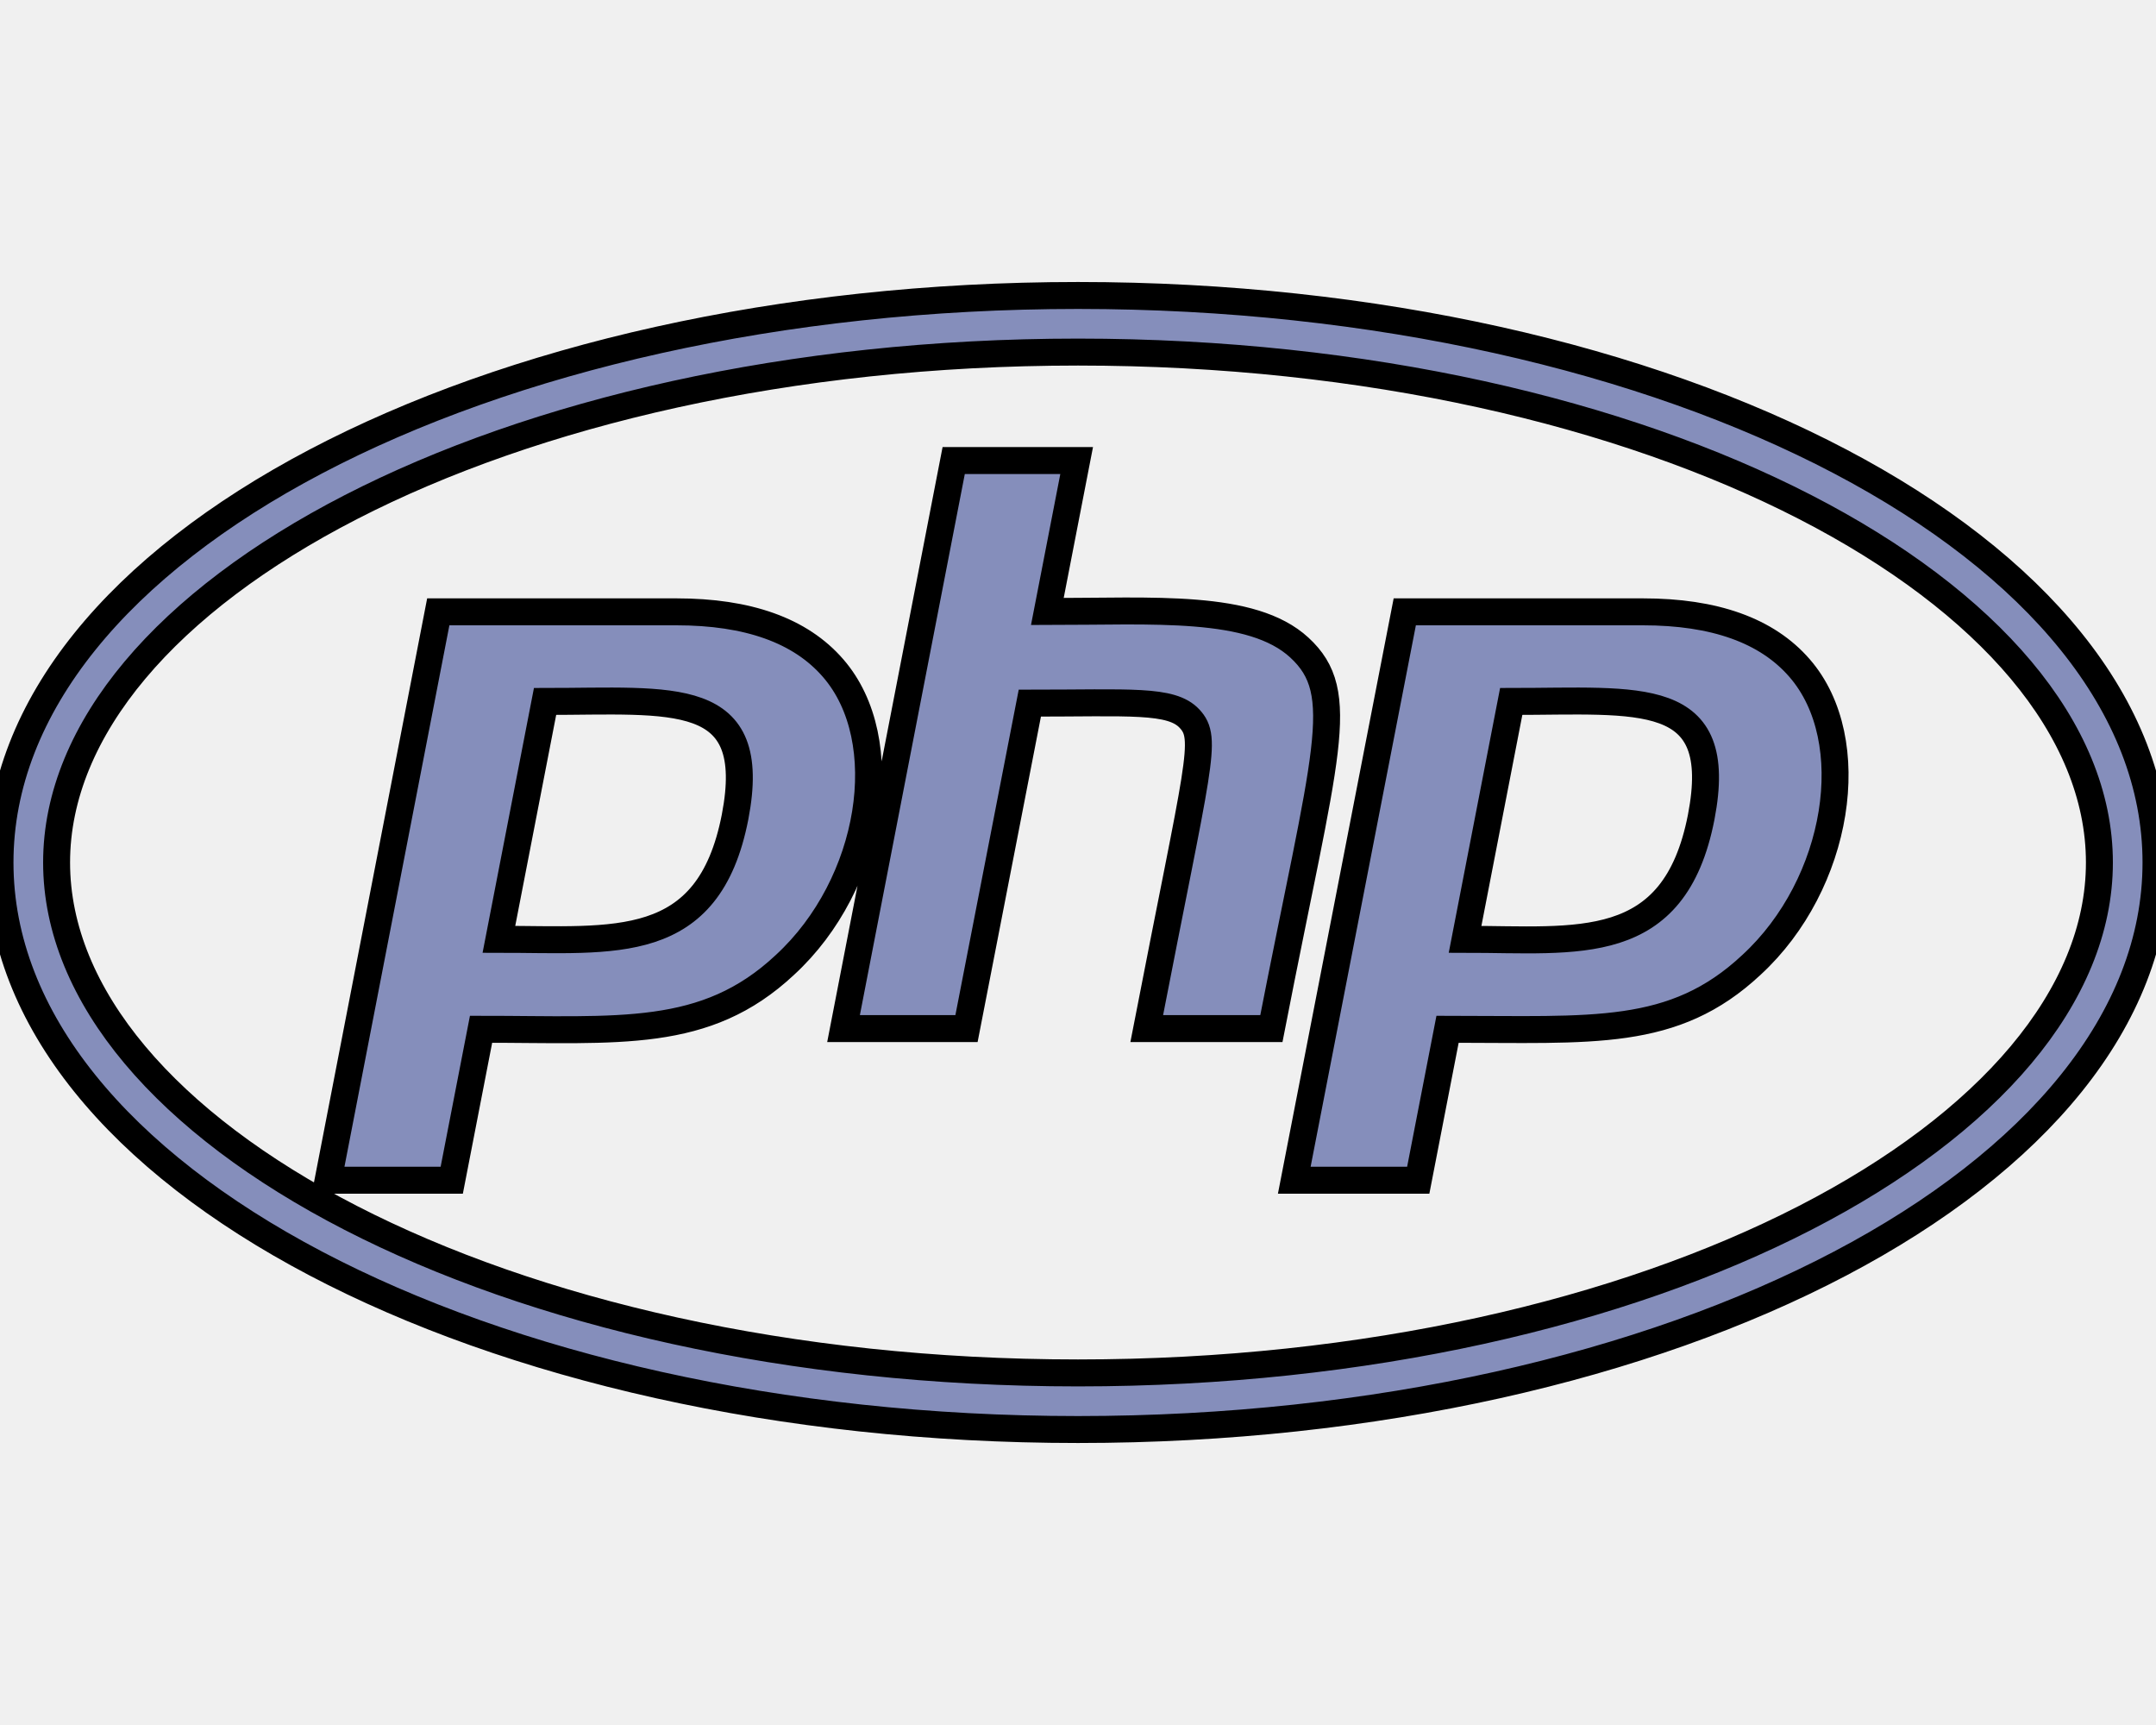
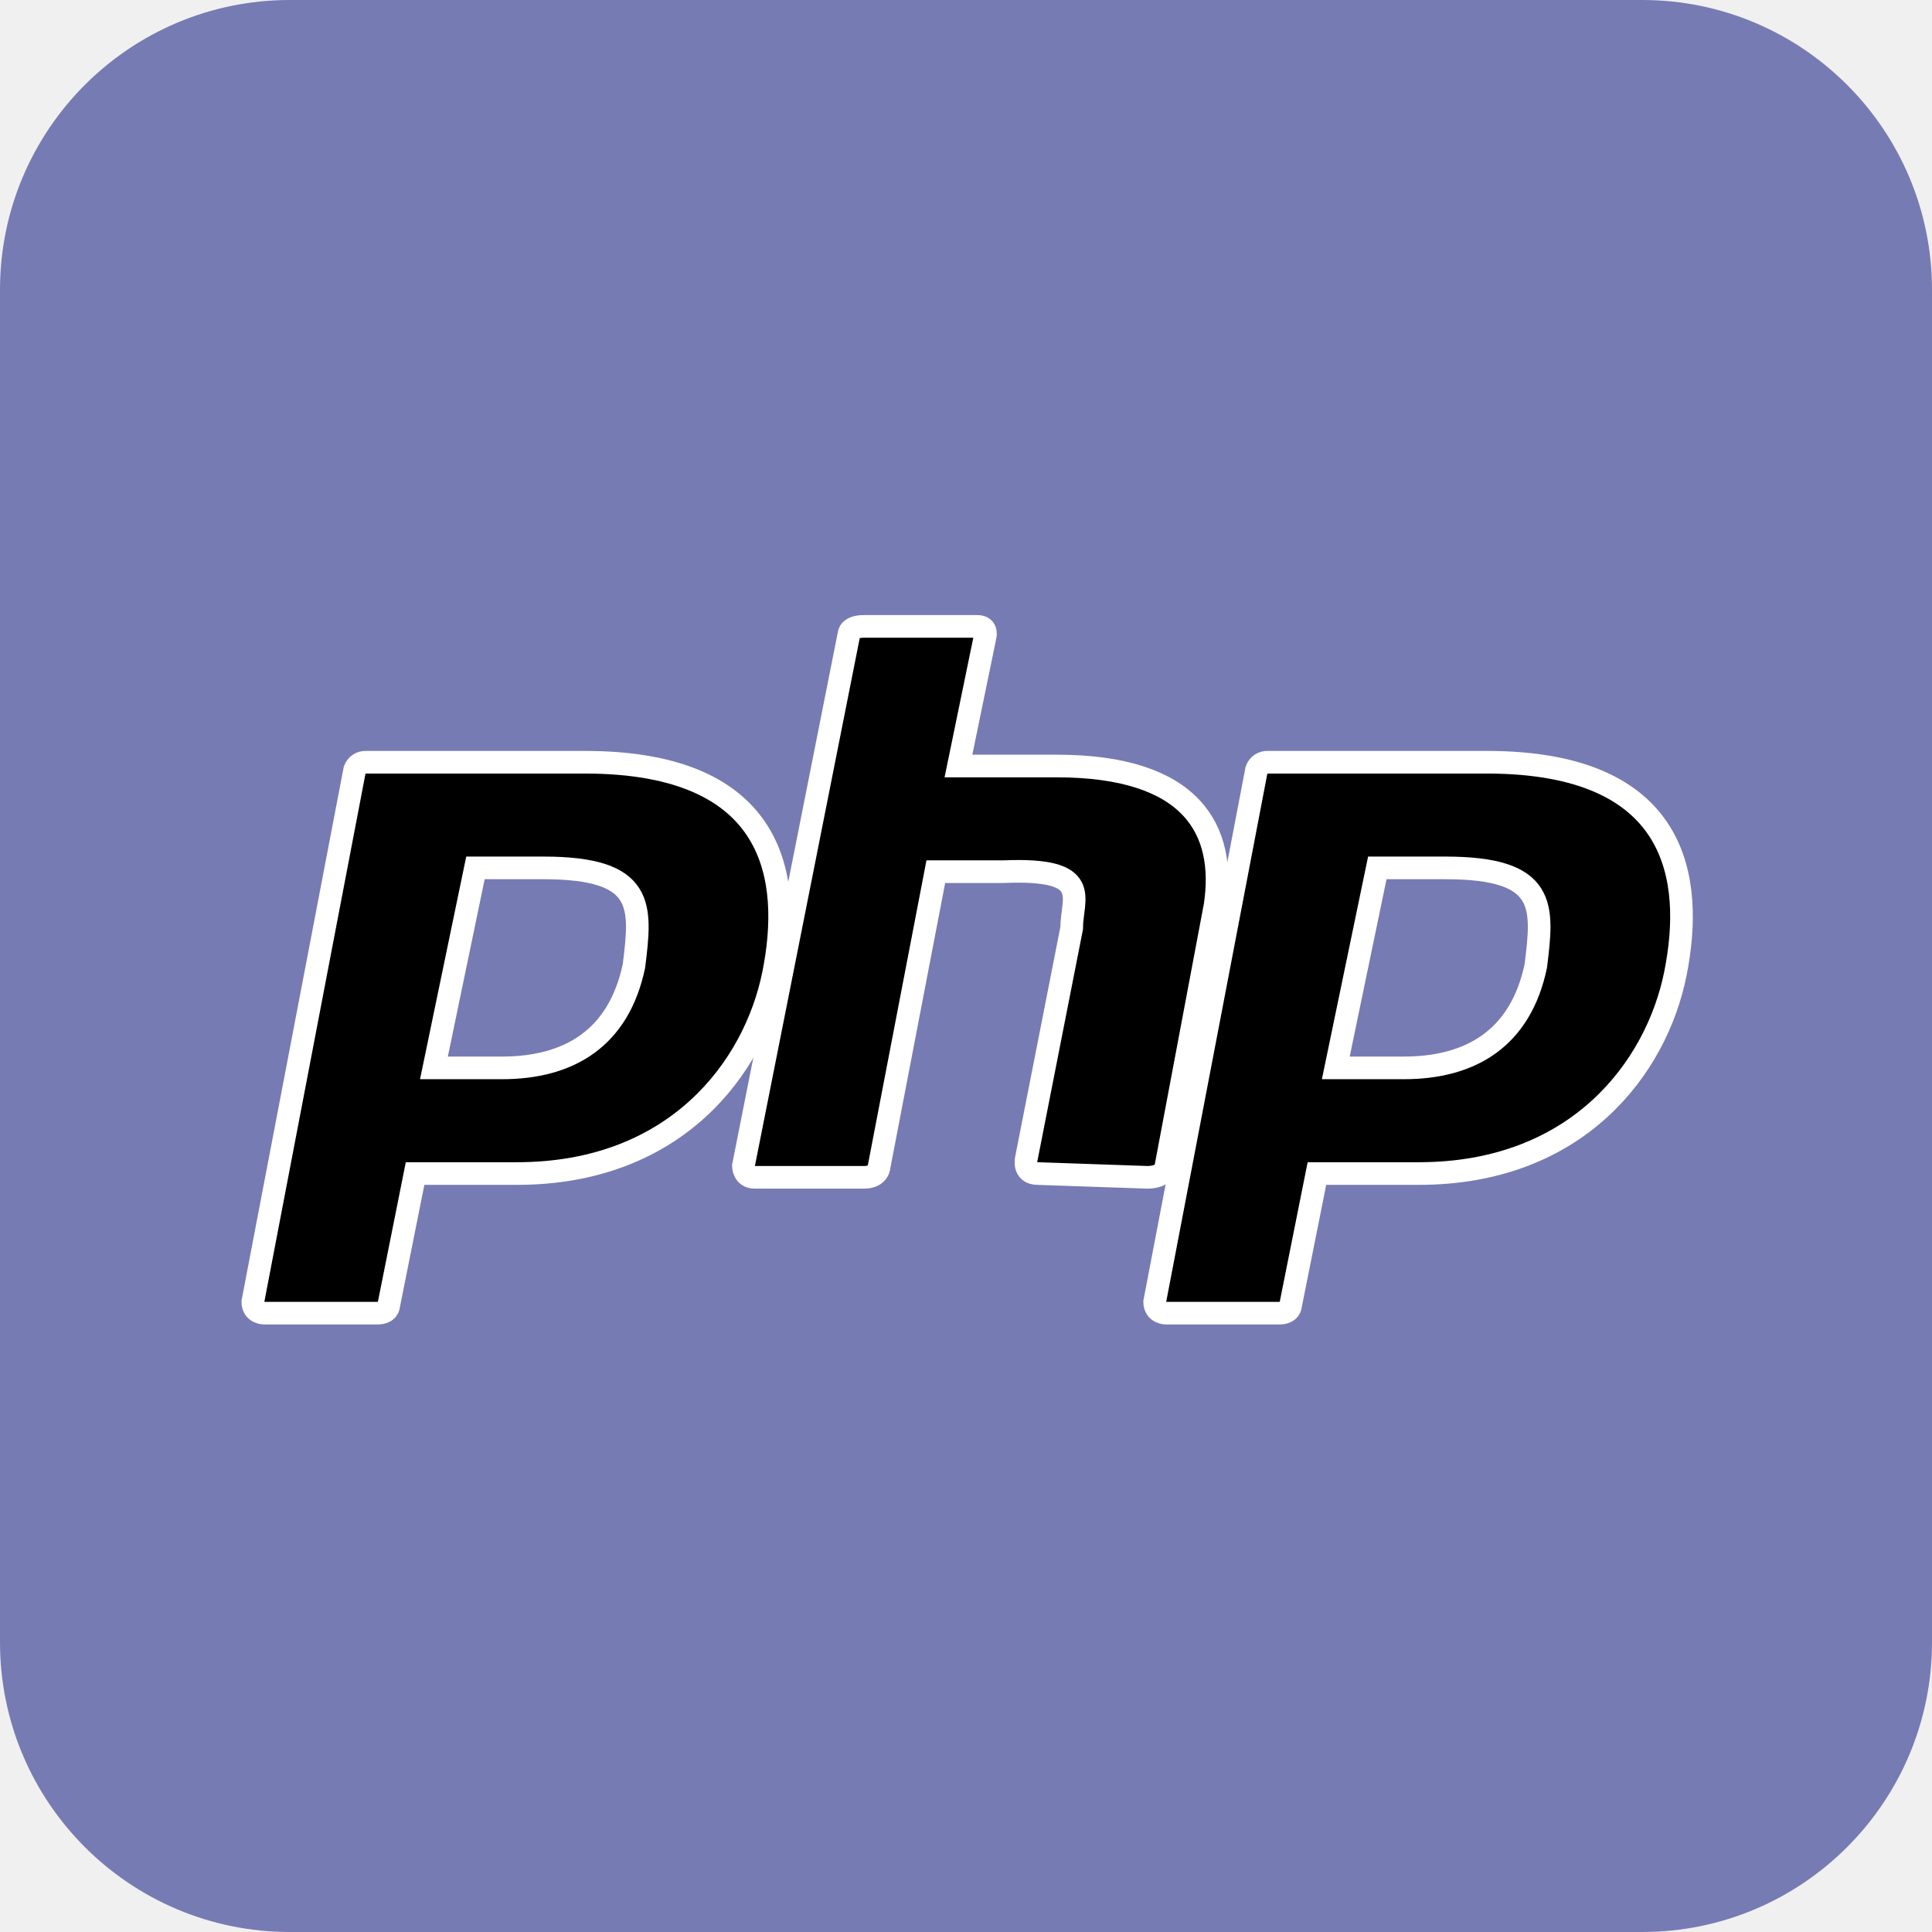
- <svg xmlns="http://www.w3.org/2000/svg" aria-hidden="true" focusable="false" data-prefix="fab" data-icon="php" class="svg-inline--fa fa-php fa-w-20" role="img" viewBox="0 0 640 512">
-   <path fill="#858EBB" stroke="#000000" stroke-width="8" d="M320 104.5c171.4 0 303.2 72.2 303.2 151.5S491.3 407.5 320 407.5c-171.4 0-303.2-72.2-303.2-151.5S148.7 104.5 320 104.5m0-16.8C143.3 87.7 0 163 0 256s143.3 168.3 320 168.3S640 349 640 256 496.7 87.7 320 87.7zM218.2 242.5c-7.9 40.5-35.8 36.3-70.1 36.3l13.7-70.6c38 0 63.8-4.1 56.4 34.3zM97.4 350.3h36.7l8.7-44.8c41.1 0 66.6 3 90.2-19.1 26.1-24 32.9-66.7 14.3-88.1-9.7-11.2-25.3-16.7-46.5-16.7h-70.7L97.4 350.3zm185.7-213.6h36.5l-8.7 44.8c31.5 0 60.7-2.3 74.8 10.7 14.8 13.6 7.7 31-8.3 113.1h-37c15.4-79.4 18.3-86 12.7-92-5.4-5.8-17.7-4.6-47.4-4.6l-18.8 96.6h-36.5l32.7-168.6zM505 242.5c-8 41.1-36.7 36.3-70.1 36.3l13.7-70.6c38.2 0 63.8-4.1 56.4 34.3zM384.2 350.3H421l8.7-44.8c43.2 0 67.1 2.5 90.2-19.1 26.1-24 32.9-66.7 14.3-88.1-9.7-11.2-25.3-16.7-46.5-16.7H417l-32.8 168.7z" />
+ <svg xmlns="http://www.w3.org/2000/svg" xmlns:xlink="http://www.w3.org/1999/xlink" aria-label="PHP" role="img" viewBox="0 0 512 512">
+   <rect width="512" height="512" rx="15%" fill="#777bb3" />
+   <g stroke="#fff" stroke-width="6">
+     <path id="a" d="M155 202H97a3 3 0 0 0-3 2L67 345c0 3 3 3 3 3h30c3 0 3-2 3-2l7-35h27c42 0 63-28 68-53s1-56-50-56zm13 54c-4 19-17 27-35 27h-18l11-53h18c27 0 26 10 24 26z" />
+     <path d="M275 311c-4 0-3-4-3-4l12-61c0-8 6-16-18-15h-18l-15 78s0 3-4 3h-29c-3 0-3-3-3-3l28-141s0-2 4-2h30c3 0 2 3 2 3l-7 34h26c36 0 45 17 42 37l-13 69s0 3-5 3z" />
+     <use xlink:href="#a" x="239" />
+   </g>
</svg>
